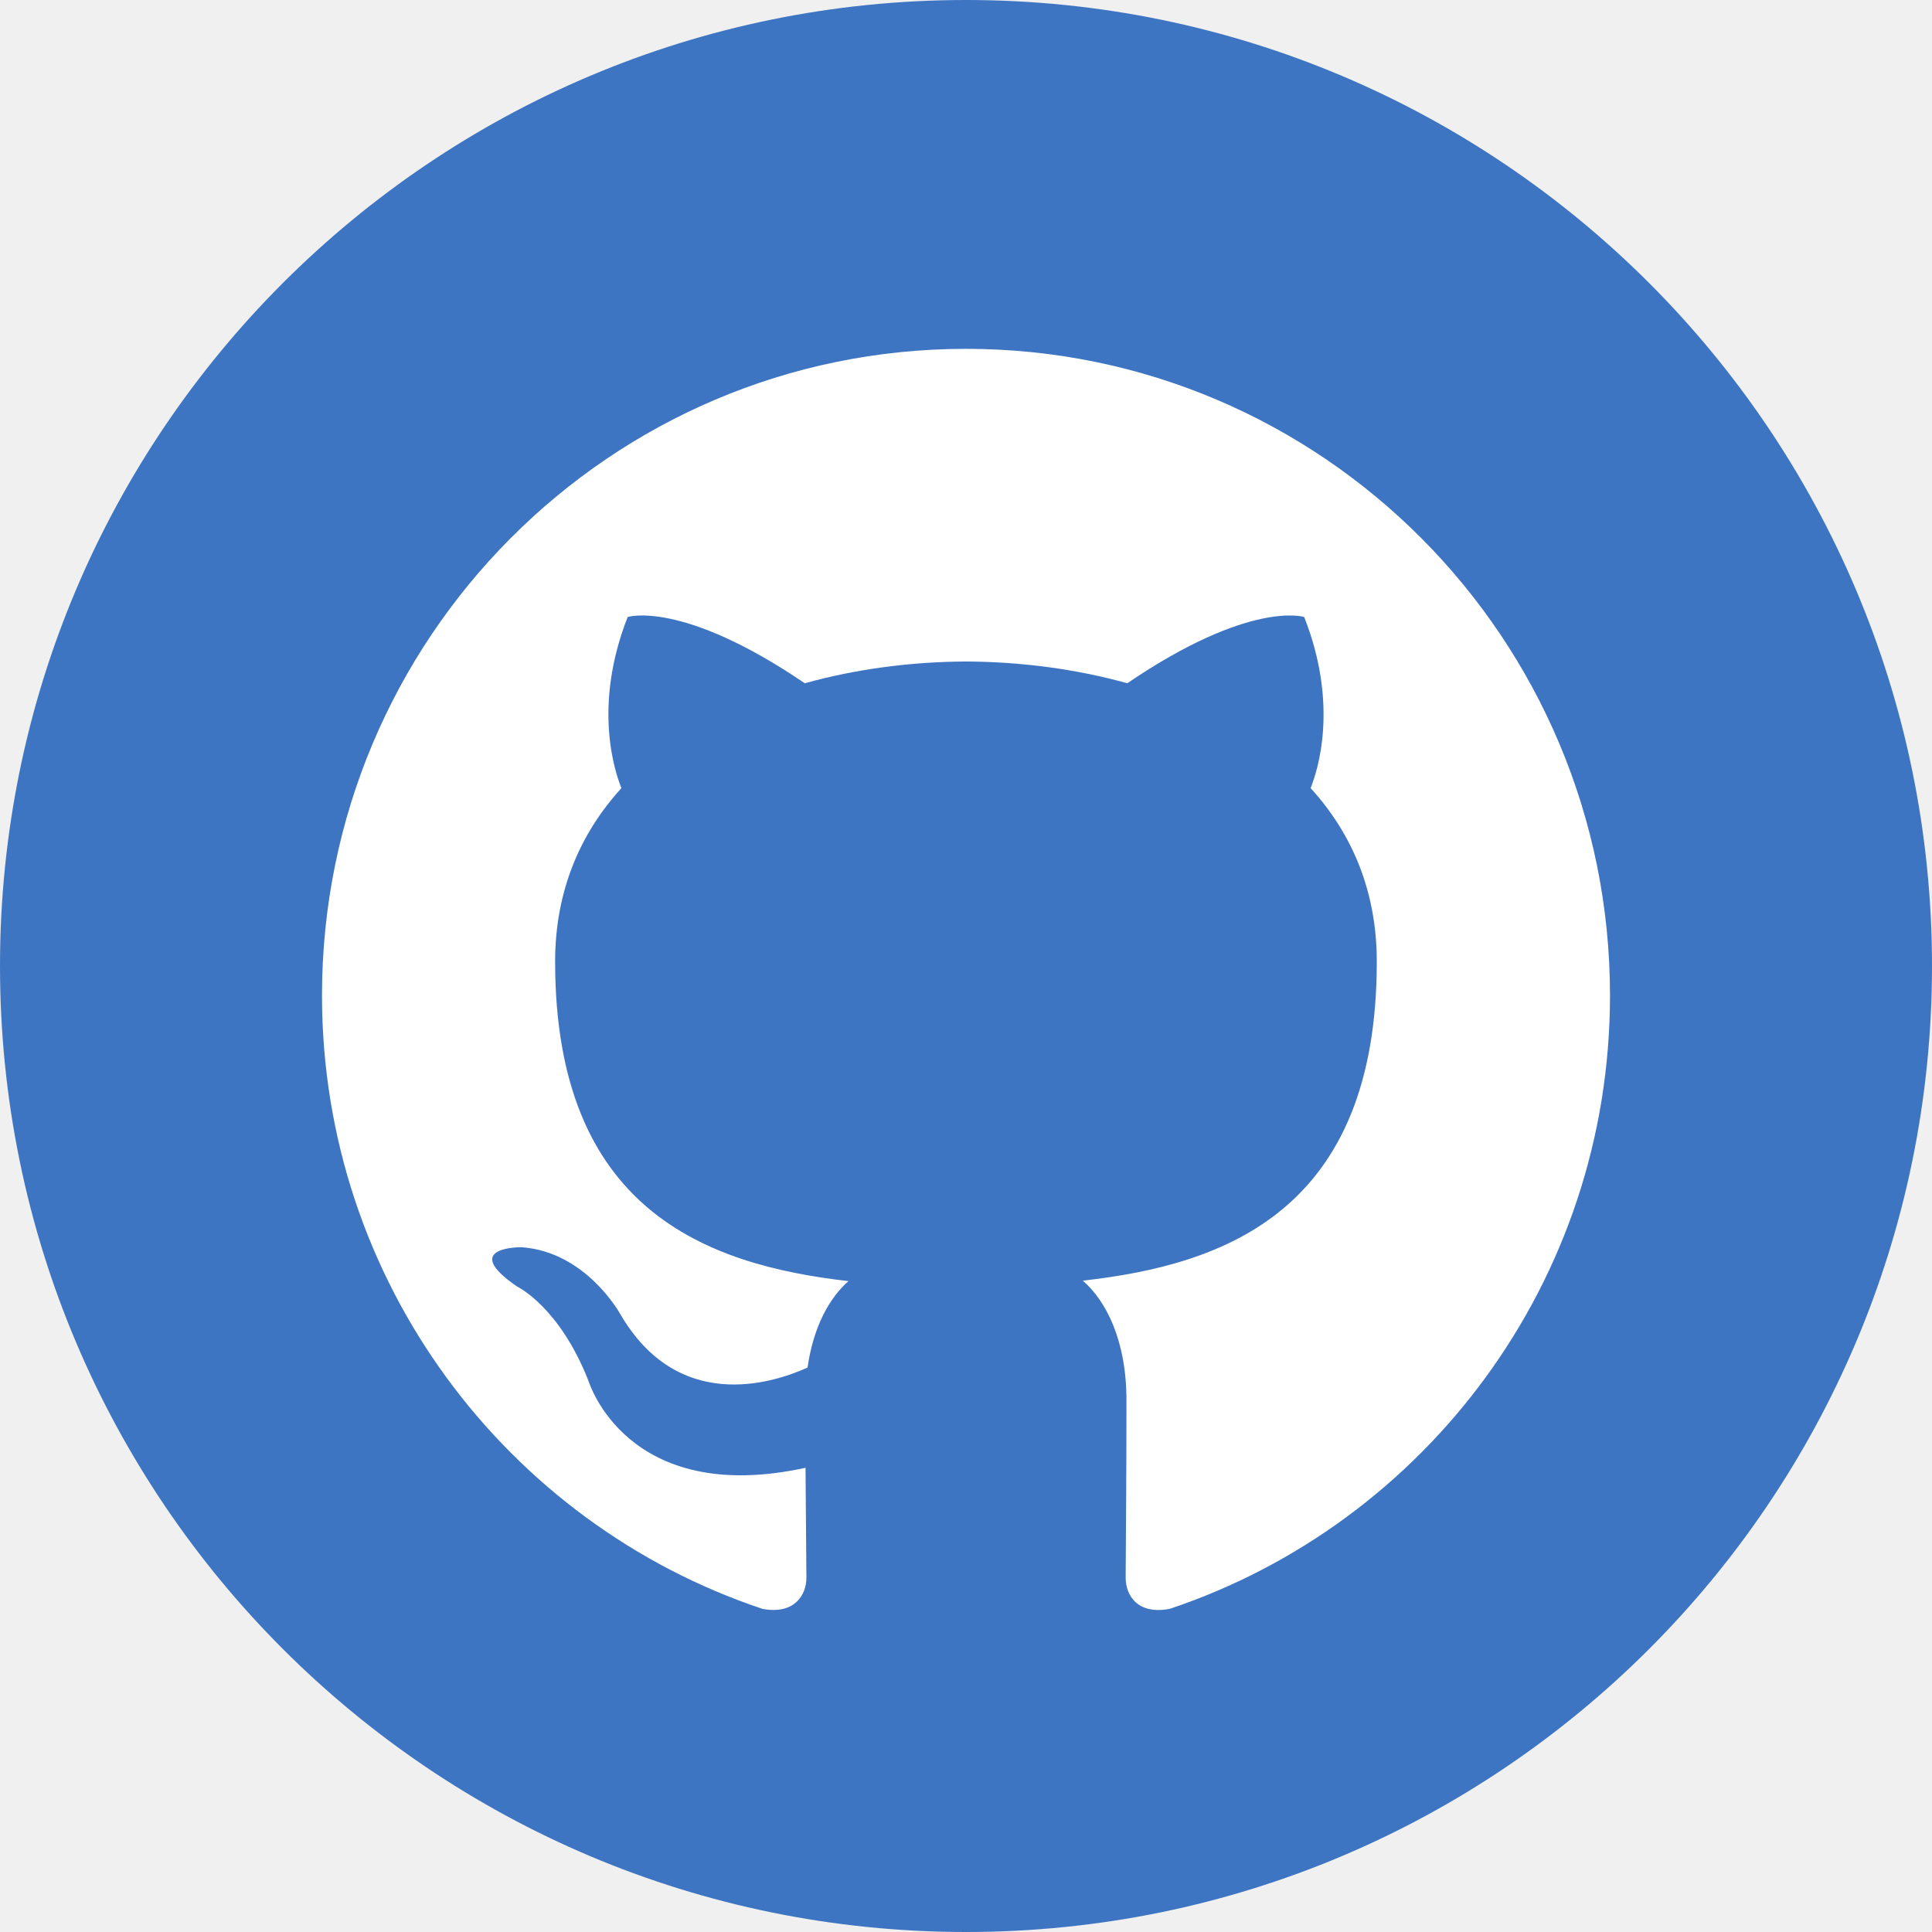
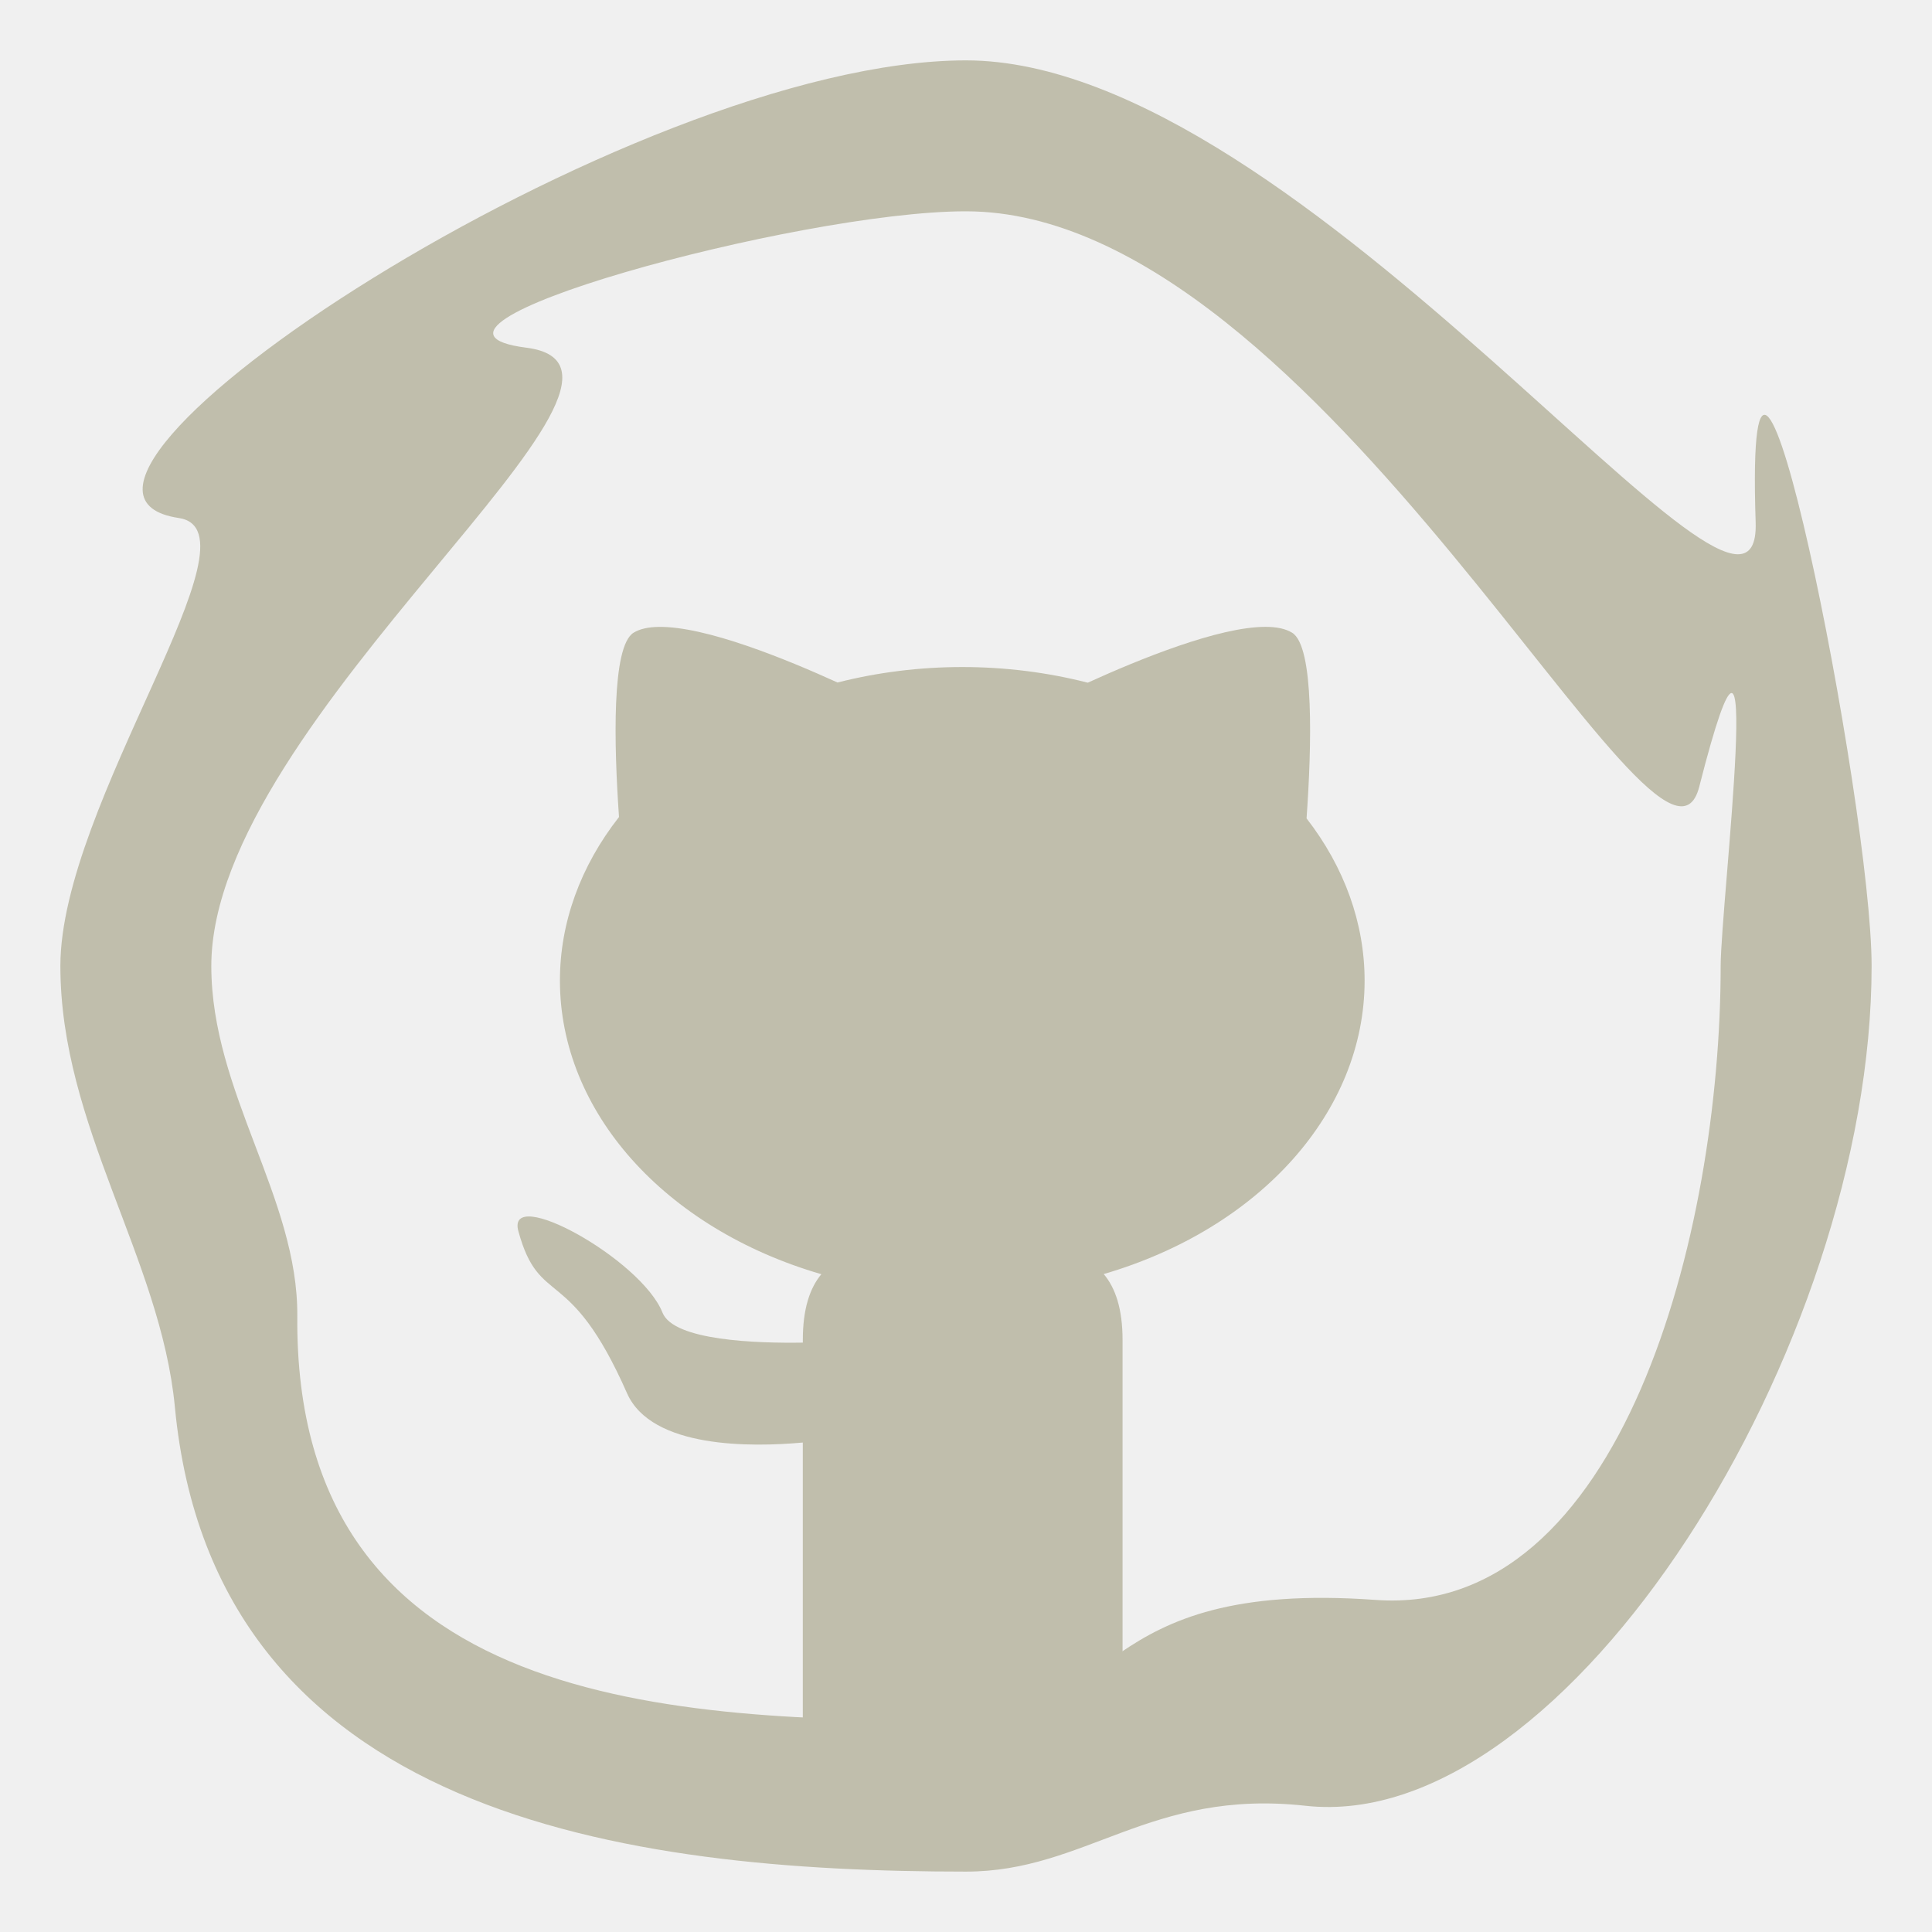
- <svg xmlns="http://www.w3.org/2000/svg" viewBox="0 0 72 72" version="1.1">
-   <defs />
-   <g id="Page-1" stroke="none" stroke-width="1" fill="none" fill-rule="evenodd">
-     <g id="Social-Icons---Circle" transform="translate(-264, -939)">
-       <g id="Github" transform="translate(264, 939)">
-         <path d="M36,72 L36,72 C55.882,72 72,55.882 72,36 L72,36 C72,16.118 55.882,-3.65231026e-15 36,0 L36,0 C16.118,3.65231026e-15 -2.4348735e-15,16.118 0,36 L0,36 C2.4348735e-15,55.882 16.118,72 36,72 Z" id="Oval" fill="#3E75C3" />
-         <path d="M35.998,13 C22.746,13 12,23.787 12,37.097 C12,47.741 18.876,56.772 28.415,59.958 C29.614,60.18 30.052,59.436 30.052,58.797 C30.052,58.225 30.032,56.71 30.02,54.7 C23.343,56.156 21.934,51.469 21.934,51.469 C20.844,48.686 19.27,47.945 19.27,47.945 C17.091,46.45 19.436,46.48 19.436,46.48 C21.843,46.65 23.11,48.963 23.11,48.963 C25.253,52.646 28.728,51.582 30.096,50.965 C30.314,49.408 30.934,48.346 31.62,47.744 C26.291,47.135 20.688,45.069 20.688,35.836 C20.688,33.205 21.622,31.055 23.159,29.37 C22.911,28.76 22.087,26.311 23.392,22.993 C23.392,22.993 25.409,22.346 29.992,25.463 C31.908,24.929 33.96,24.662 36.002,24.652 C38.04,24.662 40.093,24.929 42.011,25.463 C46.592,22.346 48.603,22.993 48.603,22.993 C49.913,26.311 49.089,28.76 48.842,29.37 C50.38,31.055 51.309,33.205 51.309,35.836 C51.309,45.092 45.697,47.129 40.352,47.726 C41.212,48.47 41.98,49.939 41.98,52.188 C41.98,55.409 41.95,58.007 41.95,58.797 C41.95,59.442 42.383,60.192 43.6,59.955 C53.13,56.763 60,47.738 60,37.097 C60,23.787 49.254,13 35.998,13" fill="#FFFFFF" />
-       </g>
-     </g>
+ <svg xmlns="http://www.w3.org/2000/svg" width="128" height="128" viewBox="0 0 33.867 33.867" version="1.1" id="svg8">
+   <defs id="defs2" />
+   <g id="layer1" style="display:inline">
+     <path id="path833" style="fill:#c0beac;stroke-width:0.939;stroke-dasharray:0.939, 5.634" d="M 64,4 C 41.66,4 -1.105,32.394 11.844,34.319 17.609,35.176 4,53.203 4,64 c 2e-7,10.61 6.648,19.364 7.587,29.226 C 14.168,120.336 41.473,124 64,124 c 7.956,0 12.203,-5.5 22.499,-4.361 C 103.878,121.561 124,89.181 124,64 124,53.32 115.532,10.827 116.318,34.605 116.713,46.557 86.457,4 64,4 Z M 63.947,14 H 64 c 23.522,0 46.112,47.817 48.581,38.123 C 117.099,34.38 114,59.908 114,64 114,81.609 107.487,107.183 91.141,106 72.253,104.633 74.005,114 64,114 44.759,114 19.485,113.31 19.697,87.2 19.76,79.37 14,72.373 14,64 14,47.494 46.105,24.462 34.868,23.035 24.651,21.737 52.859,14.012 63.947,14 Z" transform="scale(0.2645833)" />
+   </g>
+   <g id="layer3" style="display:inline">
+     <path id="path1139" style="fill:#c0beac;fill-opacity:1;stroke:none;stroke-width:1.203;stroke-dasharray:1.203, 7.216" d="m 83.857,41.531 c -3.113,-0.009 -8.421,2.165 -11.789,3.699 a 26.656,20.771 0 0 0 -8.314,-1.037 26.656,20.771 0 0 0 -8.266,1.025 c -3.401,-1.549 -8.733,-3.729 -11.842,-3.684 -0.683,0.01 -1.256,0.129 -1.672,0.387 -1.463,0.908 -1.295,7.439 -0.963,12.209 a 26.656,20.771 0 0 0 -3.914,10.834 26.656,20.771 0 0 0 17.32,19.457 c -0.771,0.922 -1.227,2.32 -1.227,4.346 v 0.186 c -2.972,0.047 -8.555,-0.115 -9.297,-1.986 -1.404,-3.542 -10.395,-8.492 -9.549,-5.396 1.405,5.138 3.374,2.061 7.197,10.732 1.625,3.685 8.277,3.576 11.648,3.27 V 119.576 H 74.373 V 90.156 88.768 c 0,-2.039 -0.468,-3.436 -1.248,-4.357 A 26.656,20.771 0 0 0 90.41,64.965 26.656,20.771 0 0 0 86.564,54.221 c 0.337,-4.779 0.52,-11.385 -0.953,-12.299 -0.434,-0.269 -1.035,-0.389 -1.754,-0.391 z" transform="scale(0.2645833)" />
  </g>
</svg>
